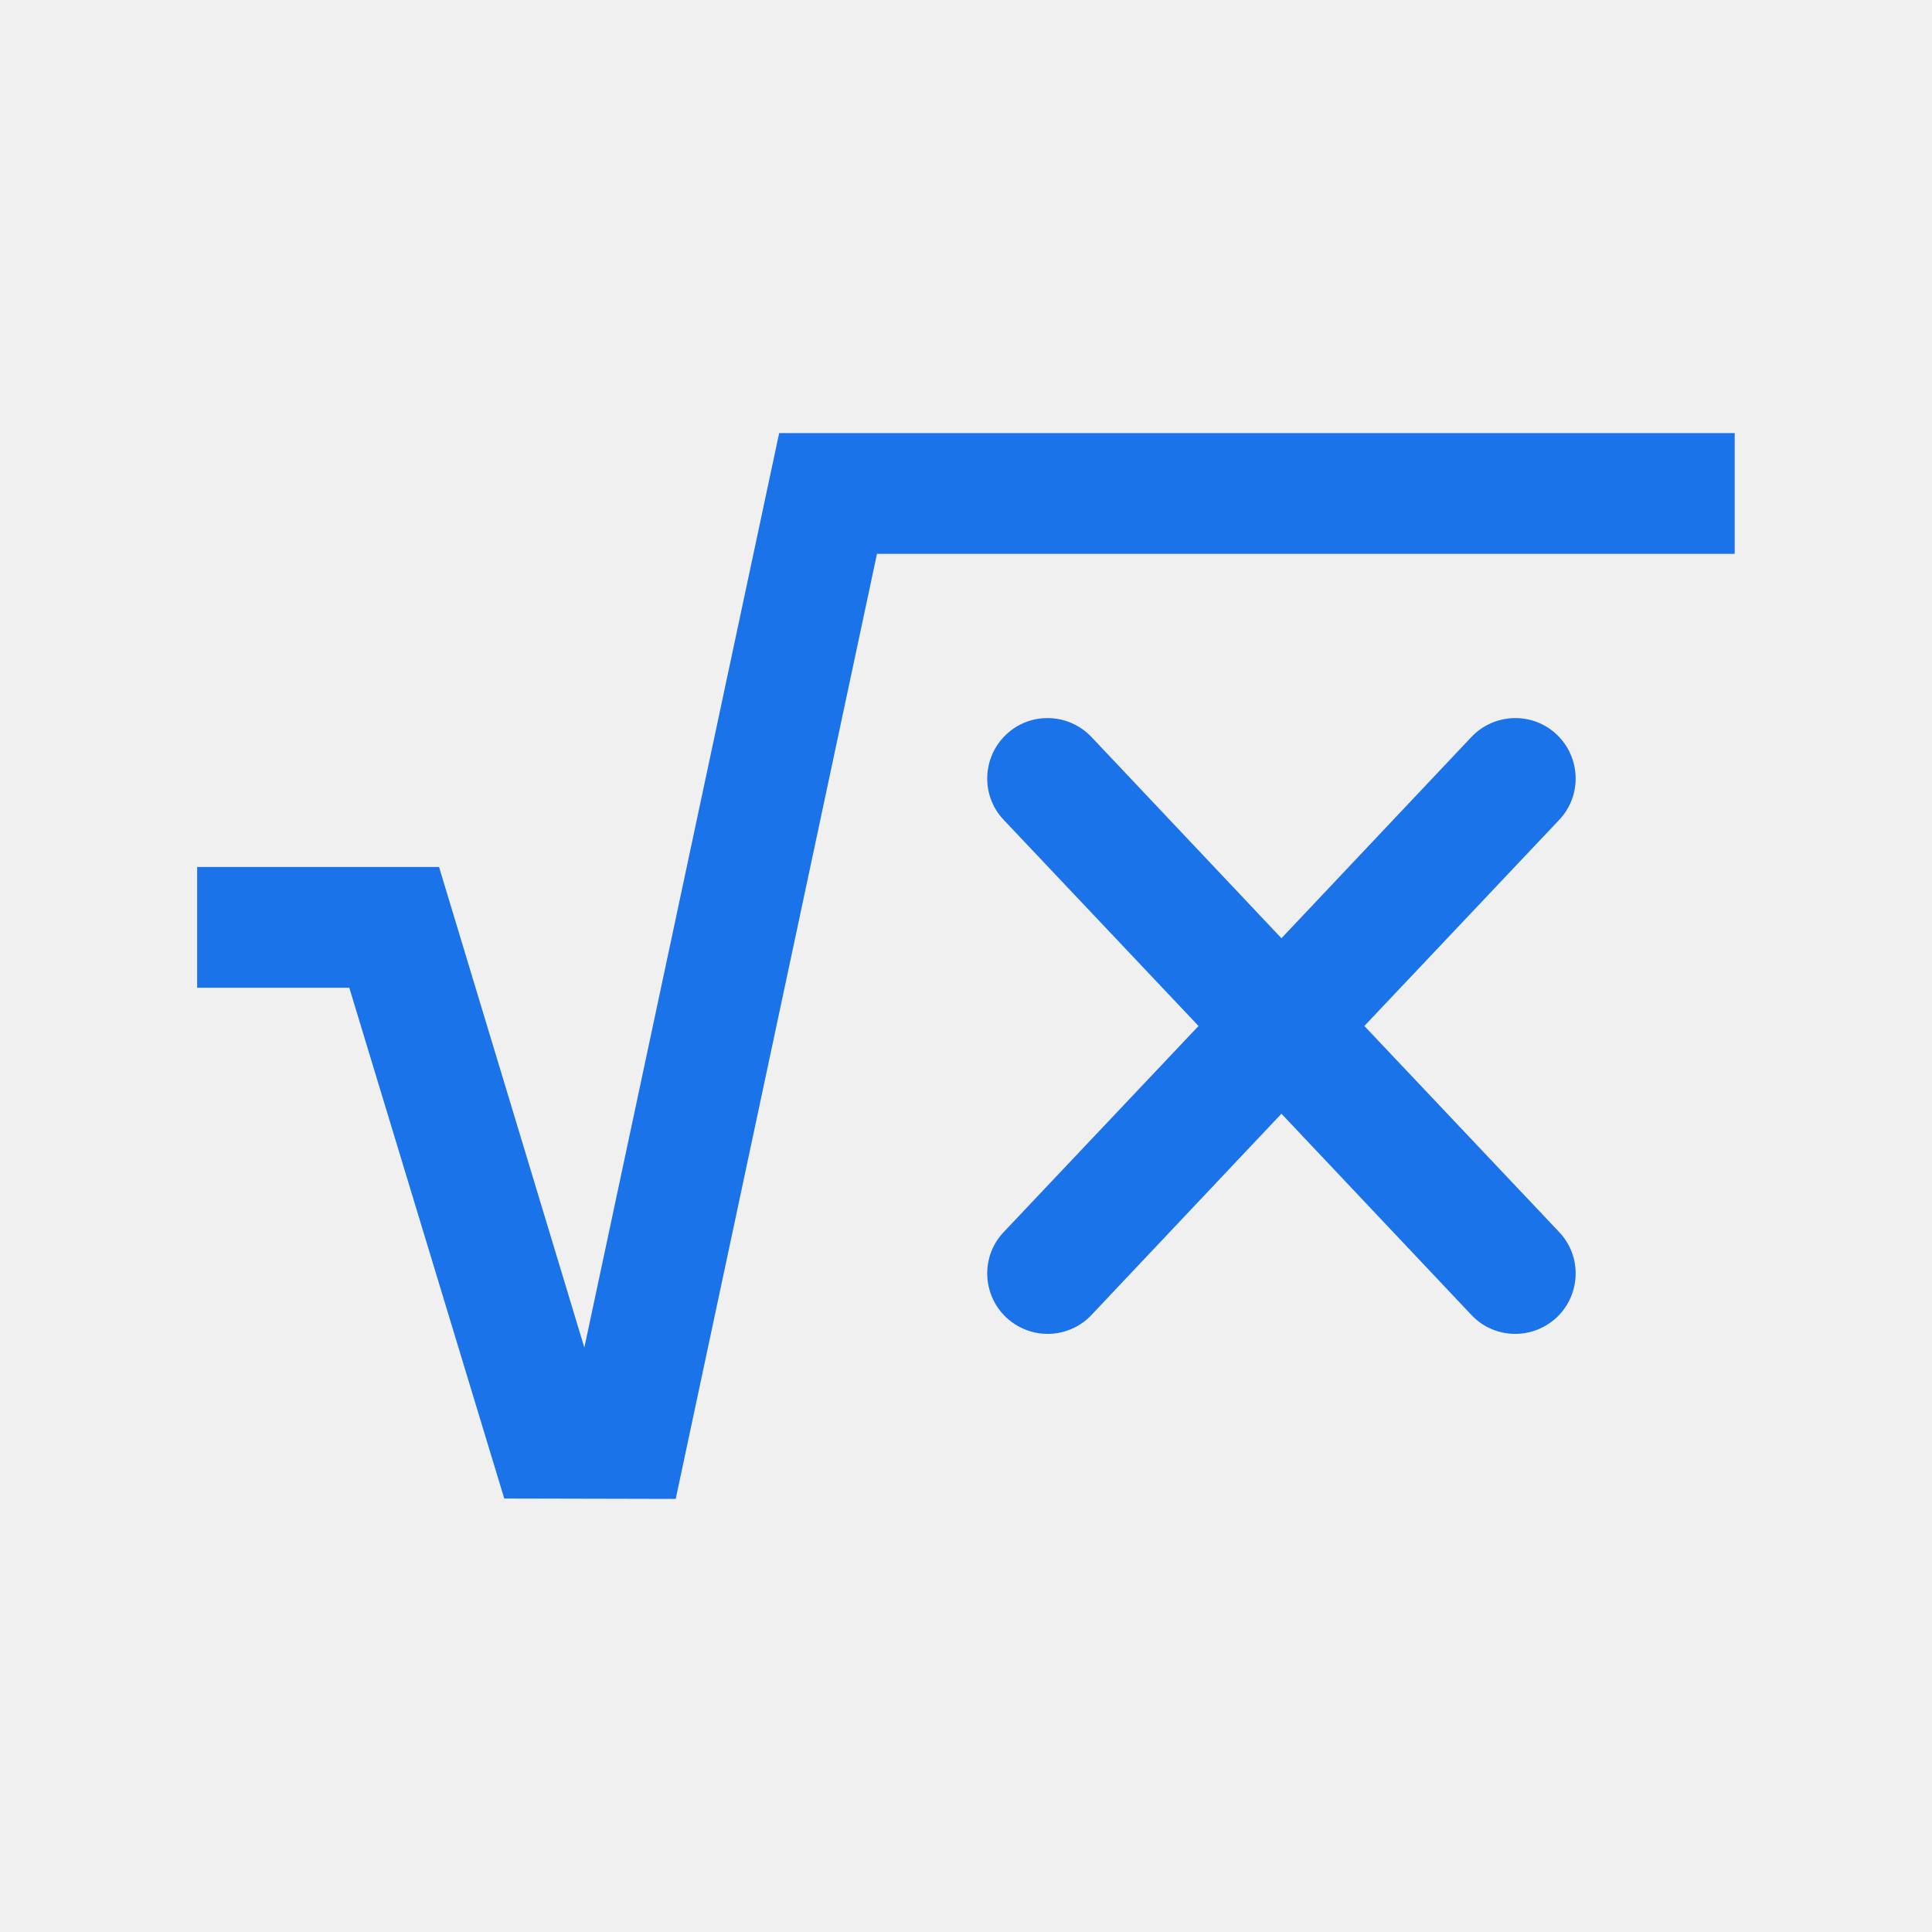
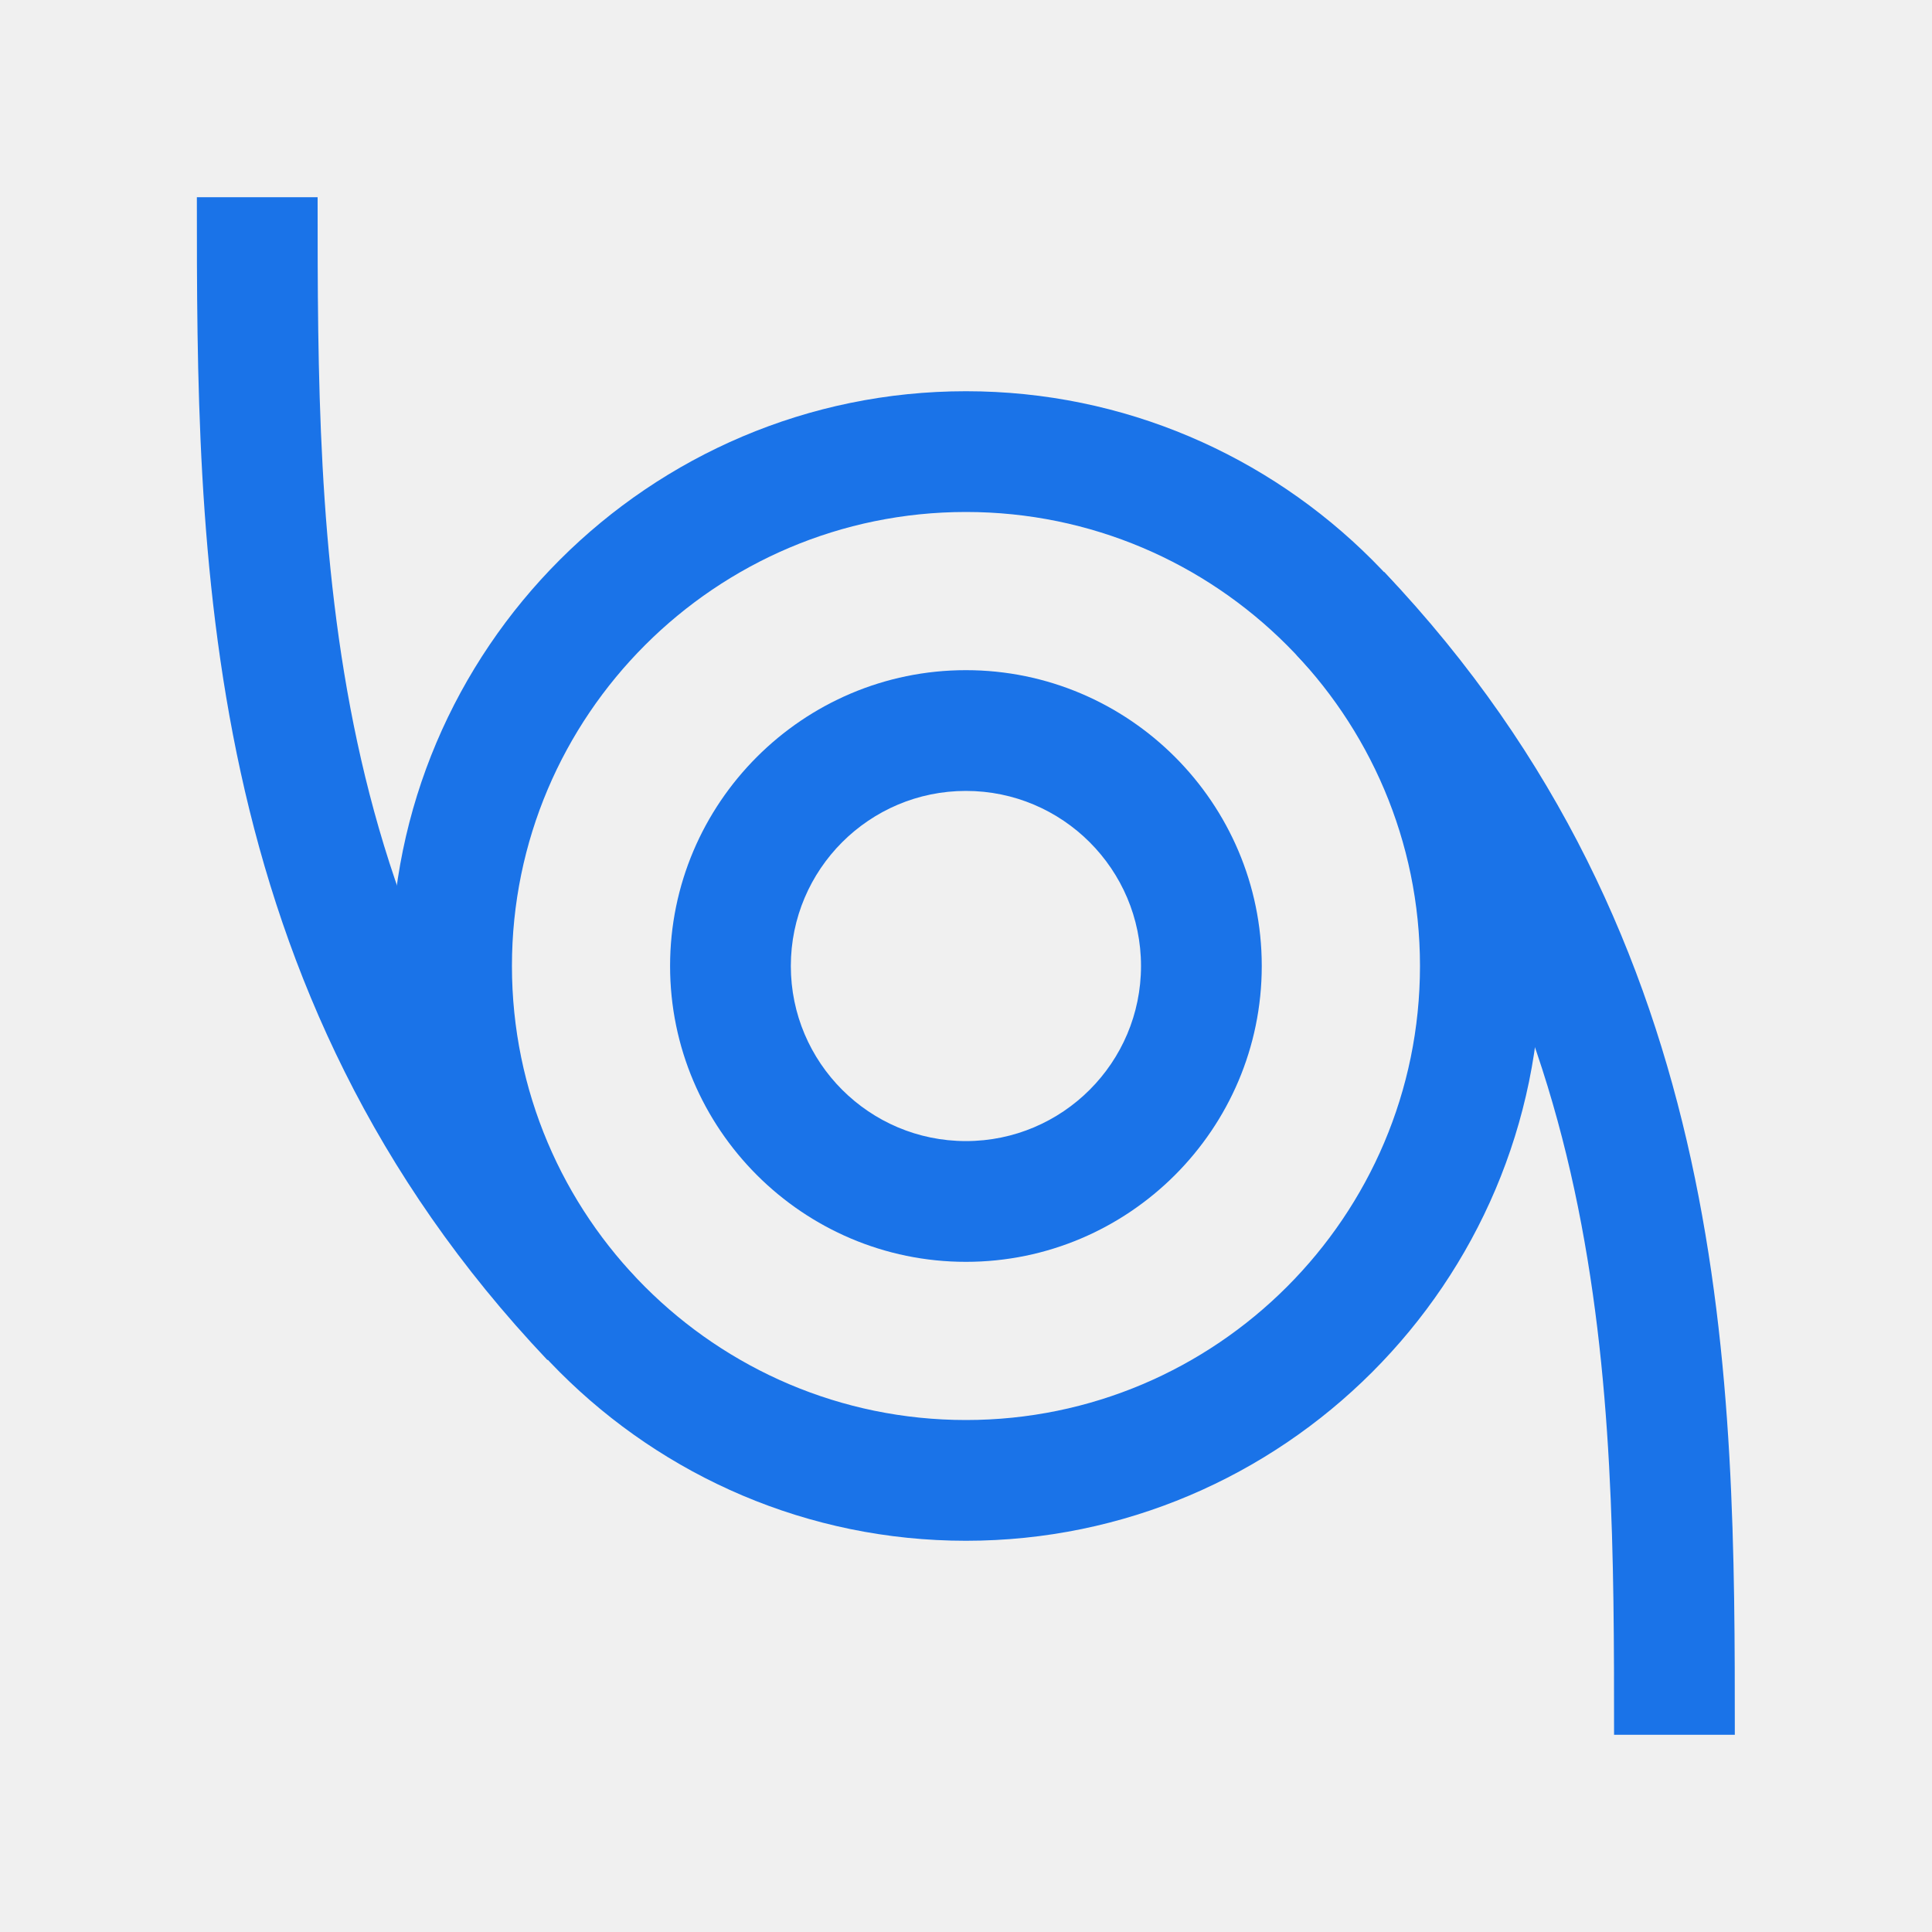
<svg xmlns="http://www.w3.org/2000/svg" width="48" height="48" viewBox="0 0 48 48" fill="none">
-   <g clip-path="url(#clip0_17591_3275)">
-     <path d="M19.358 10.76L14.518 33.48L10.908 21.54H4.898V24.54H8.678L12.528 37.23L16.788 37.24L21.788 13.76H43.098V10.76H19.358Z" fill="#1A73E8" />
-     <path d="M38.677 18.25C38.077 17.68 37.127 17.71 36.557 18.31L31.837 23.31L27.117 18.31C26.547 17.71 25.597 17.68 24.997 18.25C24.397 18.82 24.367 19.77 24.937 20.37L29.777 25.49L24.937 30.61C24.367 31.21 24.397 32.16 24.997 32.73C25.287 33 25.657 33.14 26.027 33.14C26.427 33.14 26.827 32.98 27.117 32.67L31.837 27.67L36.557 32.67C36.847 32.98 37.247 33.14 37.647 33.14C38.017 33.14 38.387 33 38.677 32.73C39.277 32.16 39.307 31.21 38.737 30.61L33.897 25.49L38.737 20.37C39.307 19.77 39.277 18.82 38.677 18.25Z" fill="#1A73E8" />
+   <g clip-path="url(#clip0_17591_3193)">
+     <path d="M43.101 43.1H40.101C40.101 34.43 40.101 24.6 32.211 16.27L34.391 14.21C43.101 23.4 43.101 34.32 43.101 43.1Z" fill="#1A73E8" />
+     <path d="M13.601 33.79C4.891 24.6 4.891 13.67 4.891 4.9H7.891C7.891 13.57 7.891 23.4 15.781 31.73L13.601 33.79Z" fill="#1A73E8" />
+     <path d="M23.998 31.35C19.948 31.35 16.648 28.05 16.648 24C16.648 19.95 19.948 16.65 23.998 16.65C28.048 16.65 31.348 19.95 31.348 24C31.348 28.05 28.048 31.35 23.998 31.35ZM23.998 19.65C21.598 19.65 19.648 21.6 19.648 24C19.648 26.4 21.598 28.35 23.998 28.35C26.398 28.35 28.348 26.4 28.348 24C28.348 21.6 26.398 19.65 23.998 19.65Z" fill="#1A73E8" />
+     <path d="M23.999 38.28C16.129 38.28 9.719 31.87 9.719 24C9.719 16.13 16.129 9.72 23.999 9.72C31.869 9.72 38.279 16.13 38.279 24C38.279 31.87 31.869 38.28 23.999 38.28ZM23.999 12.72C17.779 12.72 12.719 17.78 12.719 24C12.719 30.22 17.779 35.28 23.999 35.28C30.219 35.28 35.279 30.22 35.279 24C35.279 17.78 30.219 12.72 23.999 12.72Z" fill="#1A73E8" />
  </g>
  <defs>
-     <clipPath id="clip0_17591_3275">
+     <clipPath id="clip0_17591_3193">
      <rect width="48" height="48" fill="white" />
    </clipPath>
  </defs>
</svg>
